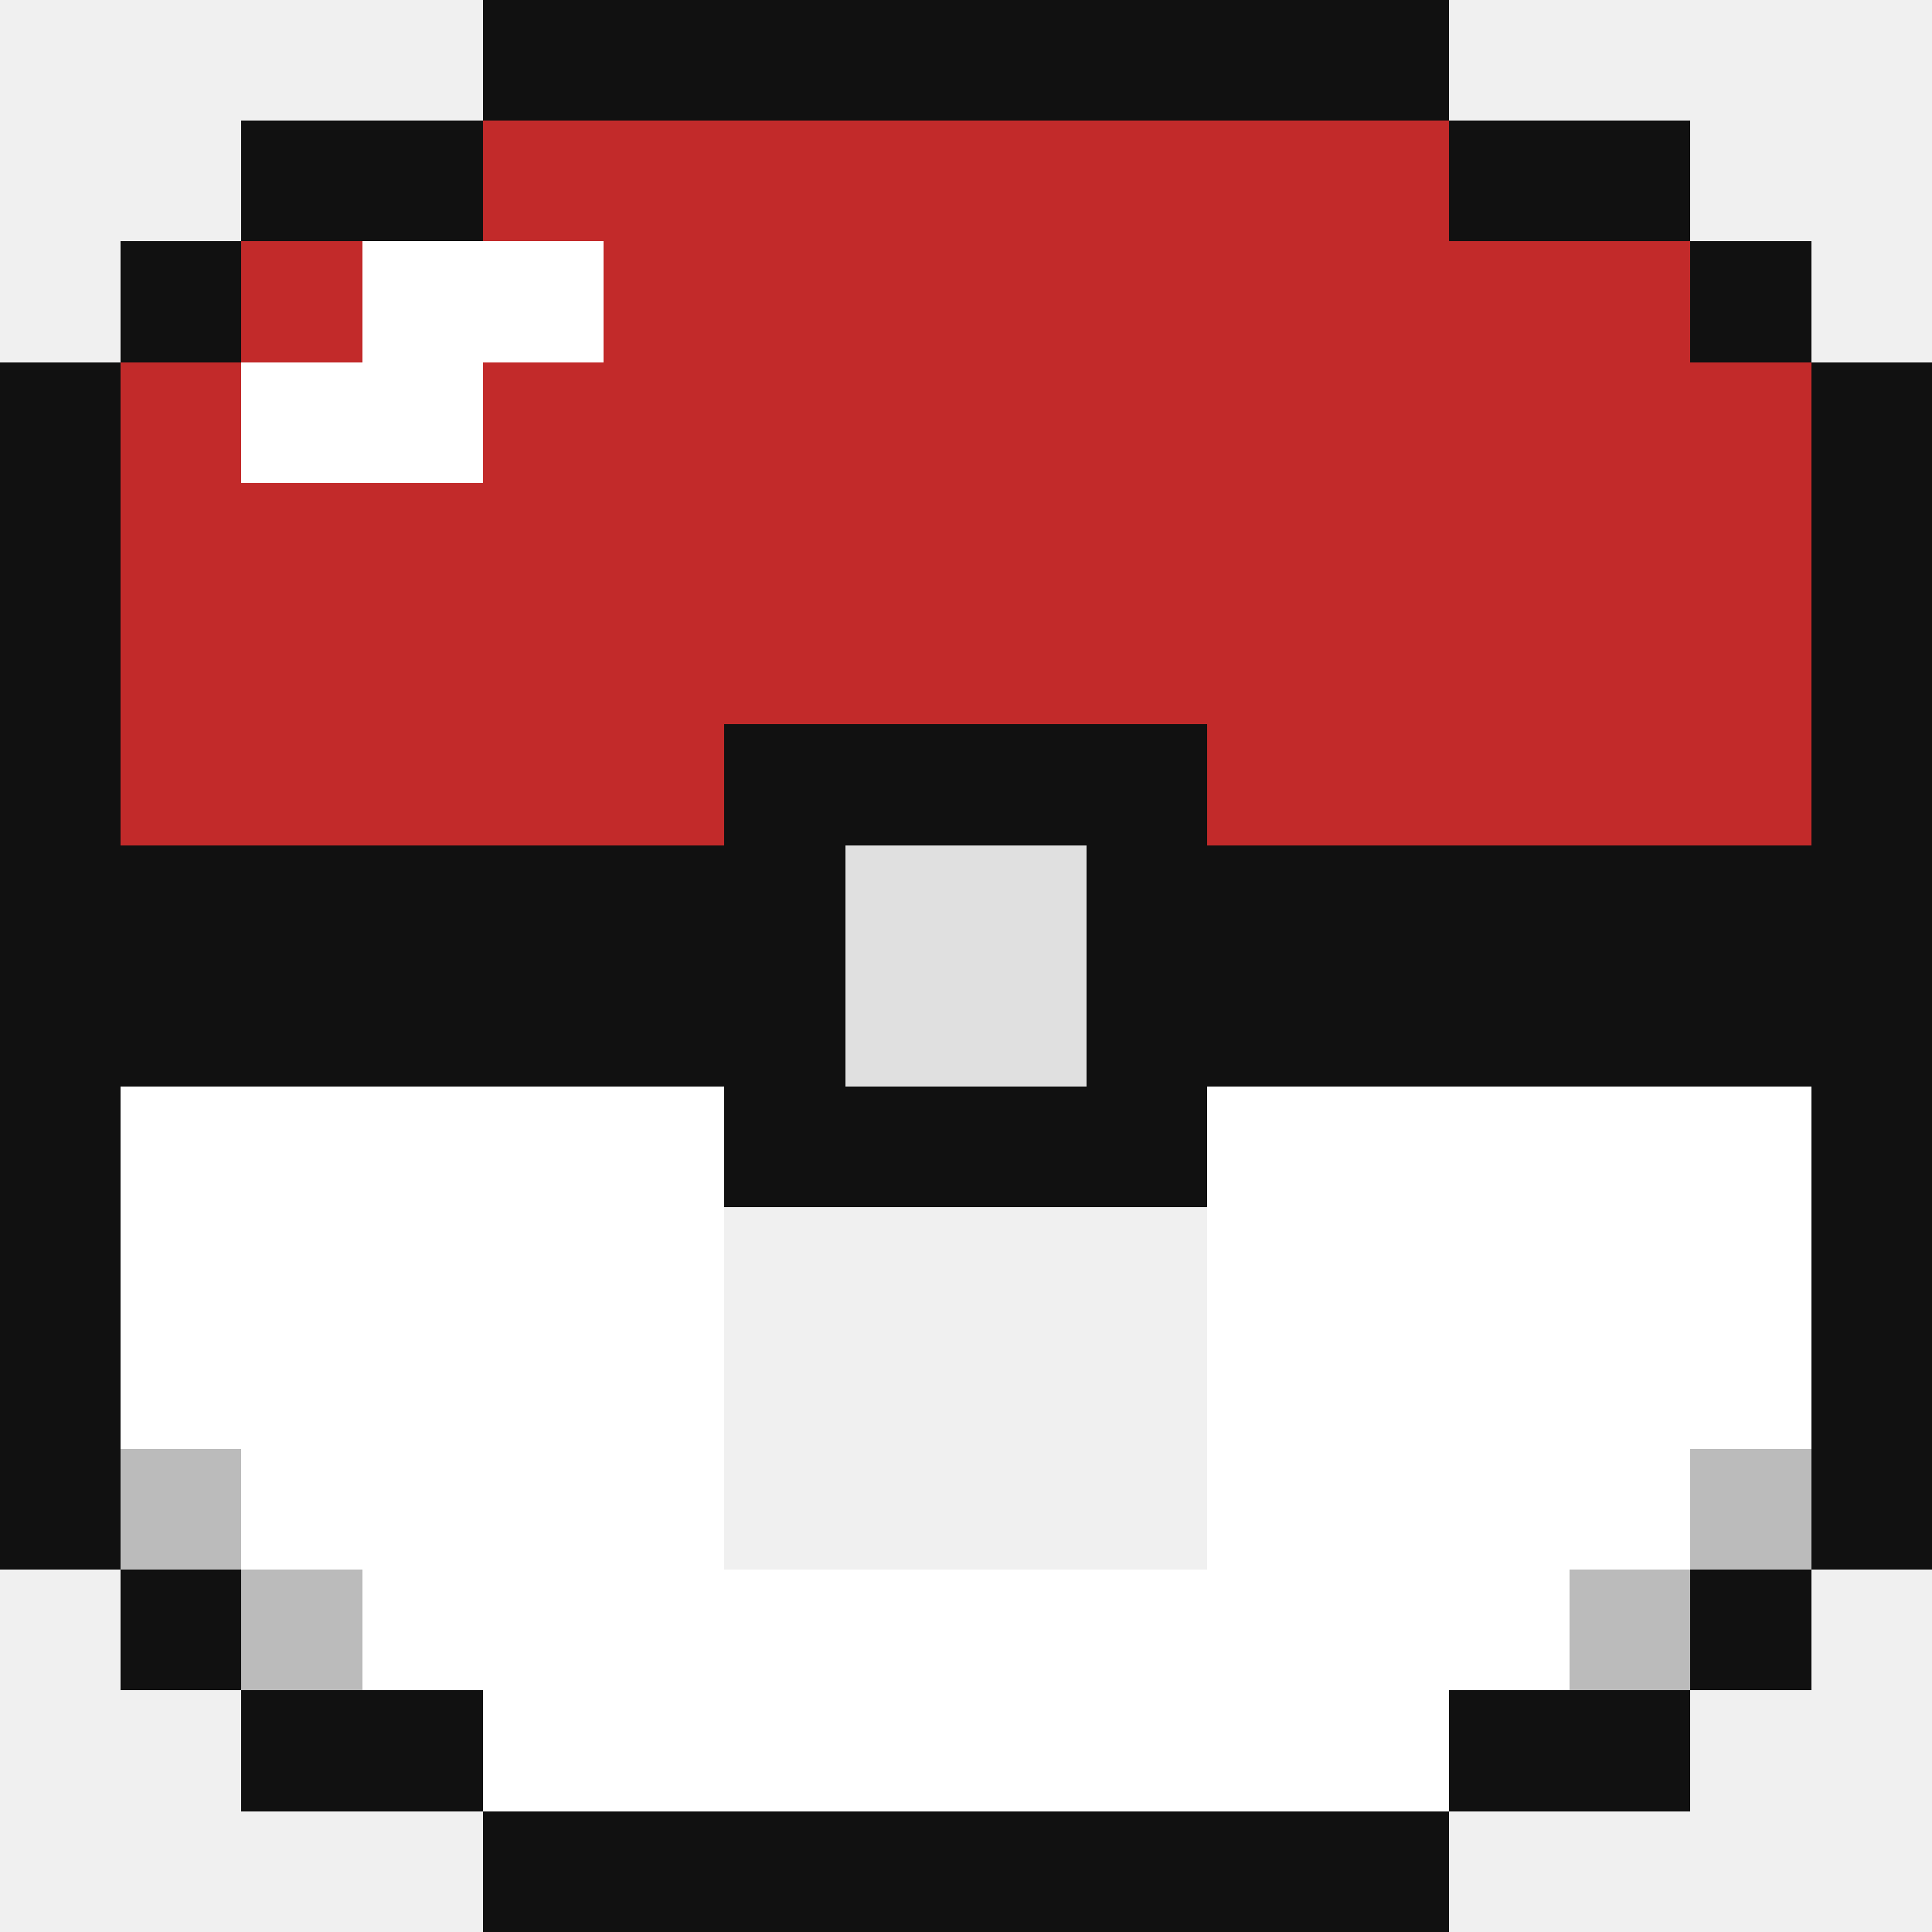
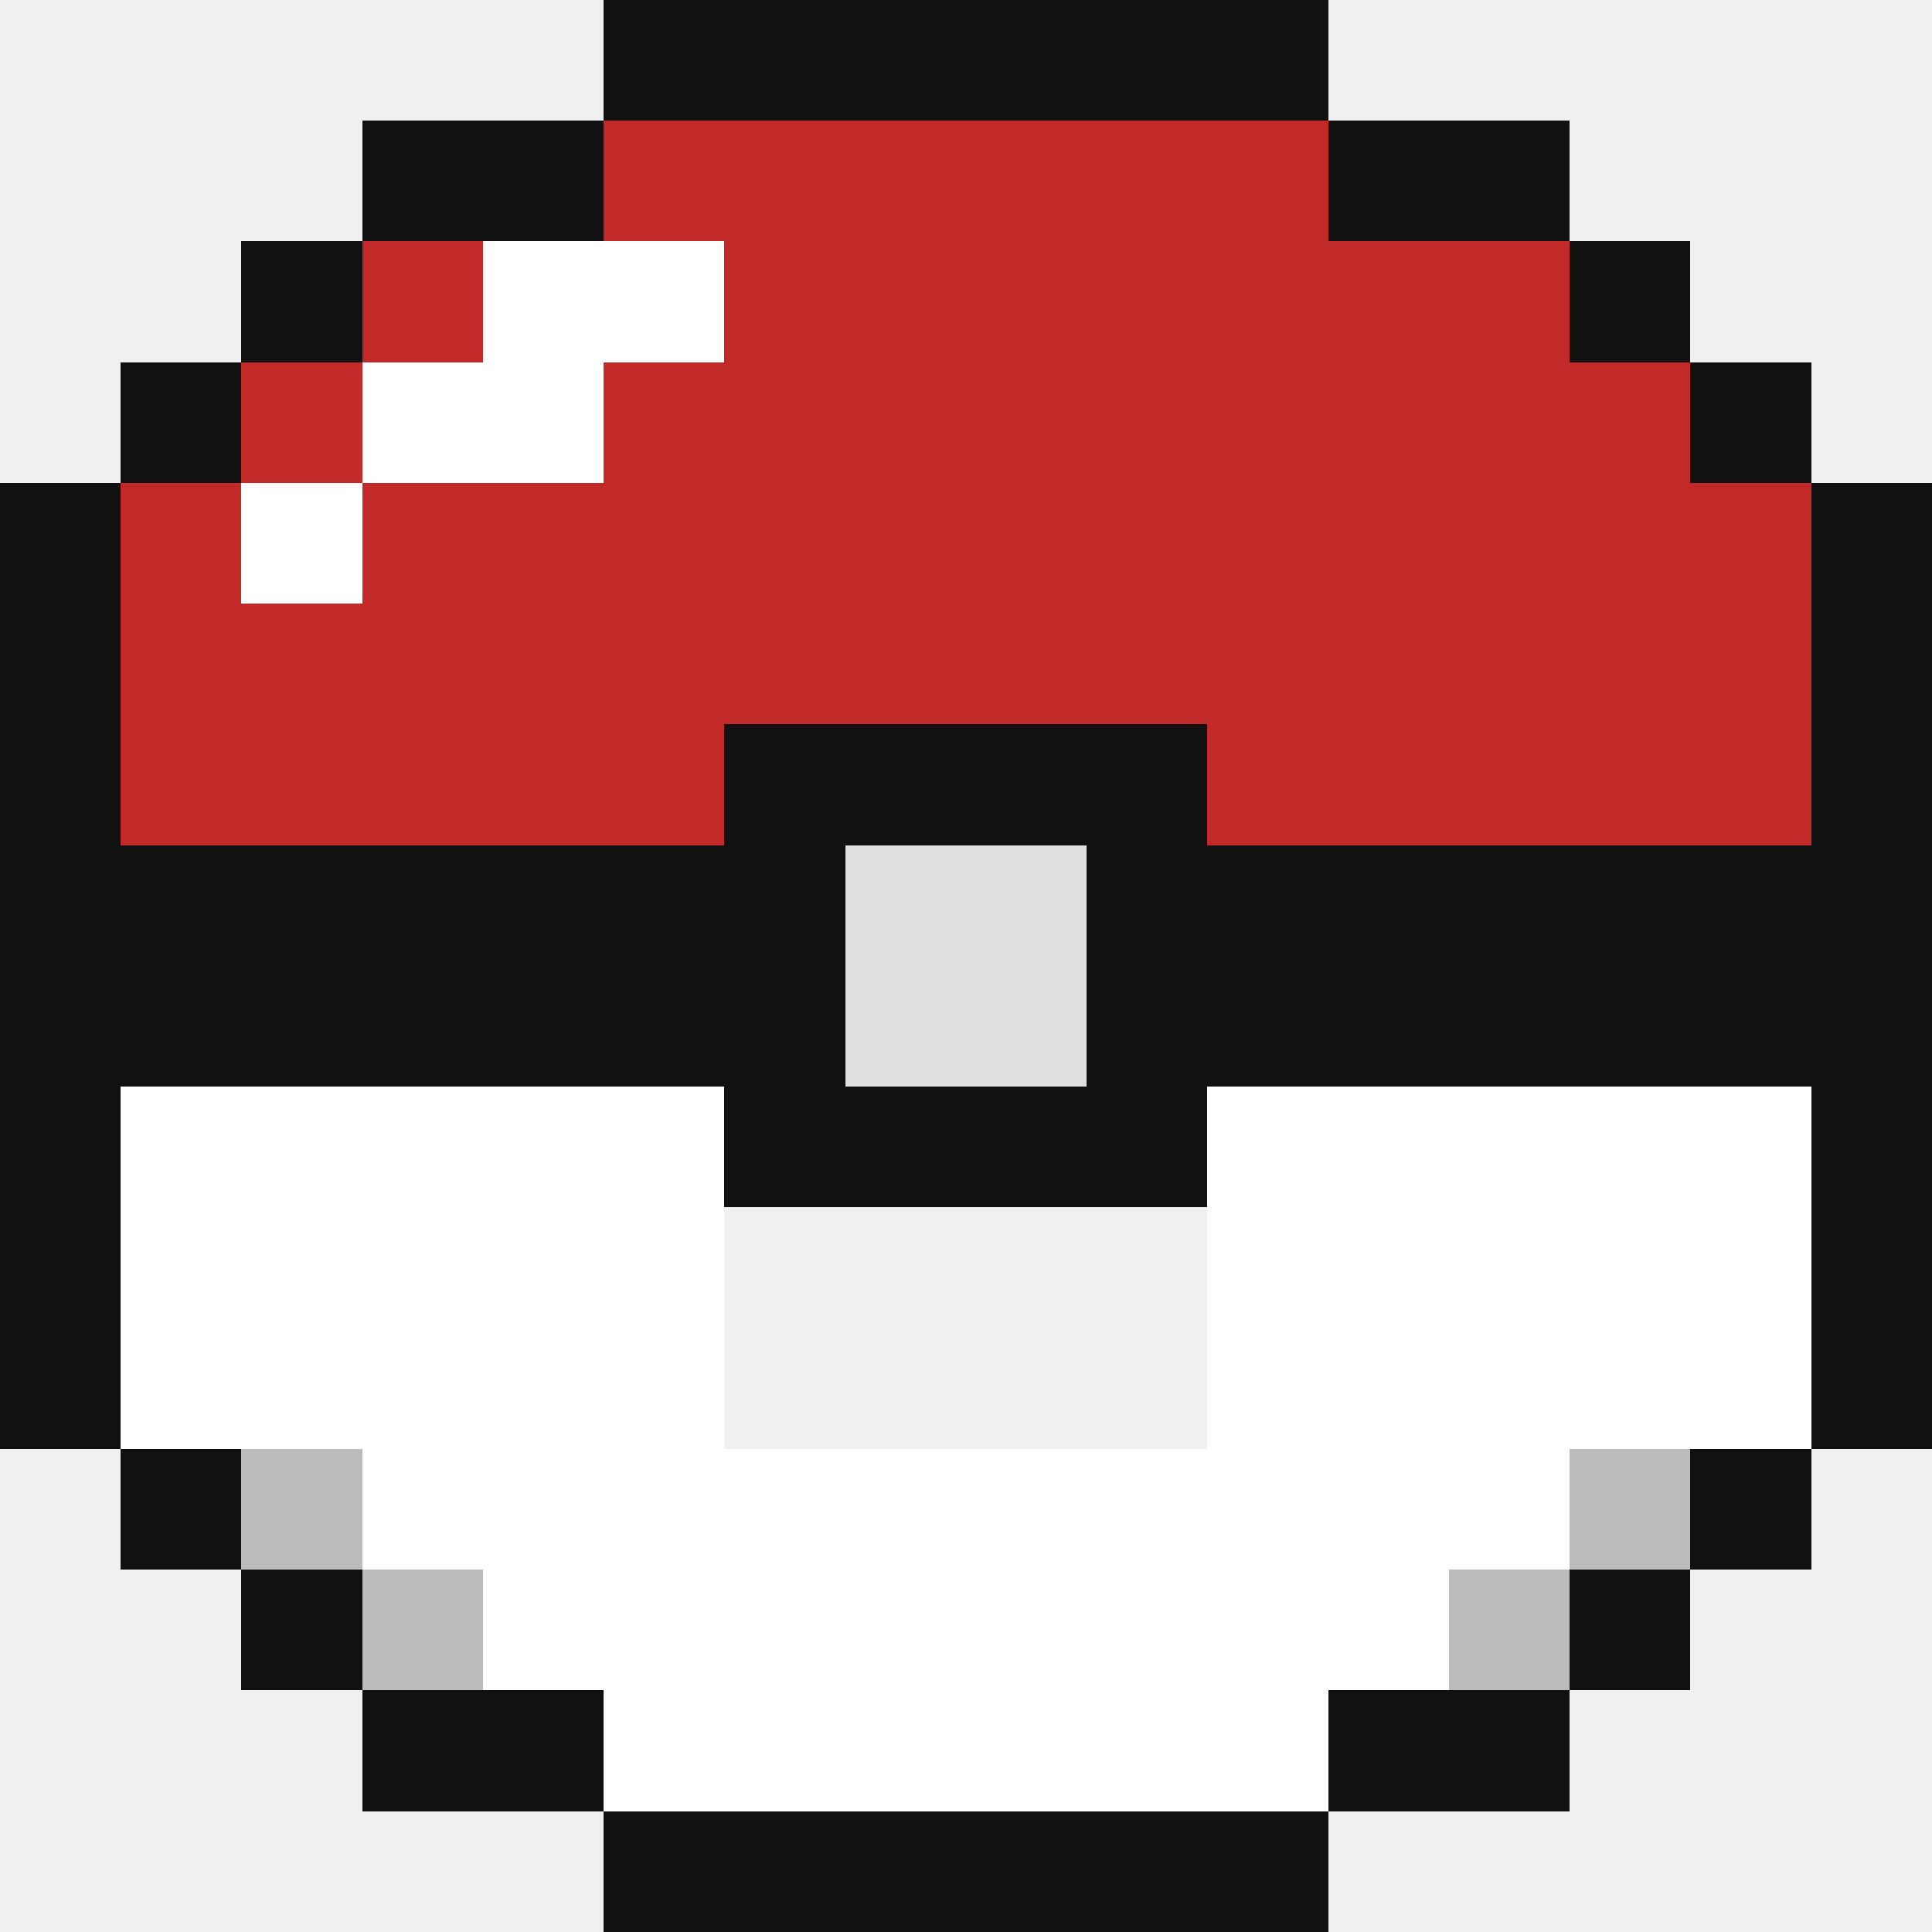
<svg xmlns="http://www.w3.org/2000/svg" viewBox="0 0 16 16" shape-rendering="crispEdges">
-   <rect x="4" y="0" width="8" height="1" fill="#111" />
-   <rect x="2" y="1" width="2" height="1" fill="#111" />
-   <rect x="12" y="1" width="2" height="1" fill="#111" />
-   <rect x="1" y="2" width="1" height="1" fill="#111" />
-   <rect x="14" y="2" width="1" height="1" fill="#111" />
-   <rect x="0" y="3" width="1" height="4" fill="#111" />
-   <rect x="15" y="3" width="1" height="4" fill="#111" />
-   <rect x="0" y="9" width="1" height="4" fill="#111" />
-   <rect x="15" y="9" width="1" height="4" fill="#111" />
-   <rect x="1" y="13" width="1" height="1" fill="#111" />
-   <rect x="14" y="13" width="1" height="1" fill="#111" />
-   <rect x="2" y="14" width="2" height="1" fill="#111" />
-   <rect x="12" y="14" width="2" height="1" fill="#111" />
-   <rect x="4" y="15" width="8" height="1" fill="#111" />
-   <rect x="4" y="1" width="8" height="1" fill="#c22a2a" />
-   <rect x="2" y="2" width="12" height="1" fill="#c22a2a" />
-   <rect x="1" y="3" width="14" height="4" fill="#c22a2a" />
-   <rect x="3" y="2" width="2" height="1" fill="#fff" />
-   <rect x="2" y="3" width="2" height="1" fill="#fff" />
+   <rect x="5" y="0" width="6" height="1" fill="#111" />
+   <rect x="3" y="1" width="2" height="1" fill="#111" />
+   <rect x="11" y="1" width="2" height="1" fill="#111" />
+   <rect x="2" y="2" width="1" height="1" fill="#111" />
+   <rect x="13" y="2" width="1" height="1" fill="#111" />
+   <rect x="1" y="3" width="1" height="1" fill="#111" />
+   <rect x="14" y="3" width="1" height="1" fill="#111" />
+   <rect x="0" y="4" width="1" height="3" fill="#111" />
+   <rect x="15" y="4" width="1" height="3" fill="#111" />
+   <rect x="0" y="9" width="1" height="3" fill="#111" />
+   <rect x="15" y="9" width="1" height="3" fill="#111" />
+   <rect x="1" y="12" width="1" height="1" fill="#111" />
+   <rect x="14" y="12" width="1" height="1" fill="#111" />
+   <rect x="2" y="13" width="1" height="1" fill="#111" />
+   <rect x="13" y="13" width="1" height="1" fill="#111" />
+   <rect x="3" y="14" width="2" height="1" fill="#111" />
+   <rect x="11" y="14" width="2" height="1" fill="#111" />
+   <rect x="5" y="15" width="6" height="1" fill="#111" />
+   <rect x="5" y="1" width="6" height="1" fill="#c22a2a" />
+   <rect x="3" y="2" width="10" height="1" fill="#c22a2a" />
+   <rect x="2" y="3" width="12" height="1" fill="#c22a2a" />
+   <rect x="1" y="4" width="14" height="3" fill="#c22a2a" />
+   <rect x="4" y="2" width="2" height="1" fill="#fff" />
+   <rect x="3" y="3" width="2" height="1" fill="#fff" />
+   <rect x="2" y="4" width="1" height="1" fill="#fff" />
  <rect x="0" y="7" width="16" height="2" fill="#111" />
  <rect x="6" y="6" width="4" height="4" fill="#111" />
  <rect x="7" y="7" width="2" height="2" fill="#e0e0e0" />
-   <rect x="1" y="9" width="5" height="4" fill="#fff" />
-   <rect x="10" y="9" width="5" height="4" fill="#fff" />
-   <rect x="2" y="13" width="12" height="1" fill="#fff" />
-   <rect x="4" y="14" width="8" height="1" fill="#fff" />
-   <rect x="1" y="12" width="1" height="1" fill="#bbb" />
-   <rect x="14" y="12" width="1" height="1" fill="#bbb" />
-   <rect x="2" y="13" width="1" height="1" fill="#bbb" />
-   <rect x="13" y="13" width="1" height="1" fill="#bbb" />
+   <rect x="1" y="9" width="5" height="3" fill="#fff" />
+   <rect x="10" y="9" width="5" height="3" fill="#fff" />
+   <rect x="2" y="12" width="12" height="1" fill="#fff" />
+   <rect x="3" y="13" width="10" height="1" fill="#fff" />
+   <rect x="5" y="14" width="6" height="1" fill="#fff" />
+   <rect x="2" y="12" width="1" height="1" fill="#bbb" />
+   <rect x="13" y="12" width="1" height="1" fill="#bbb" />
+   <rect x="3" y="13" width="1" height="1" fill="#bbb" />
+   <rect x="12" y="13" width="1" height="1" fill="#bbb" />
</svg>
